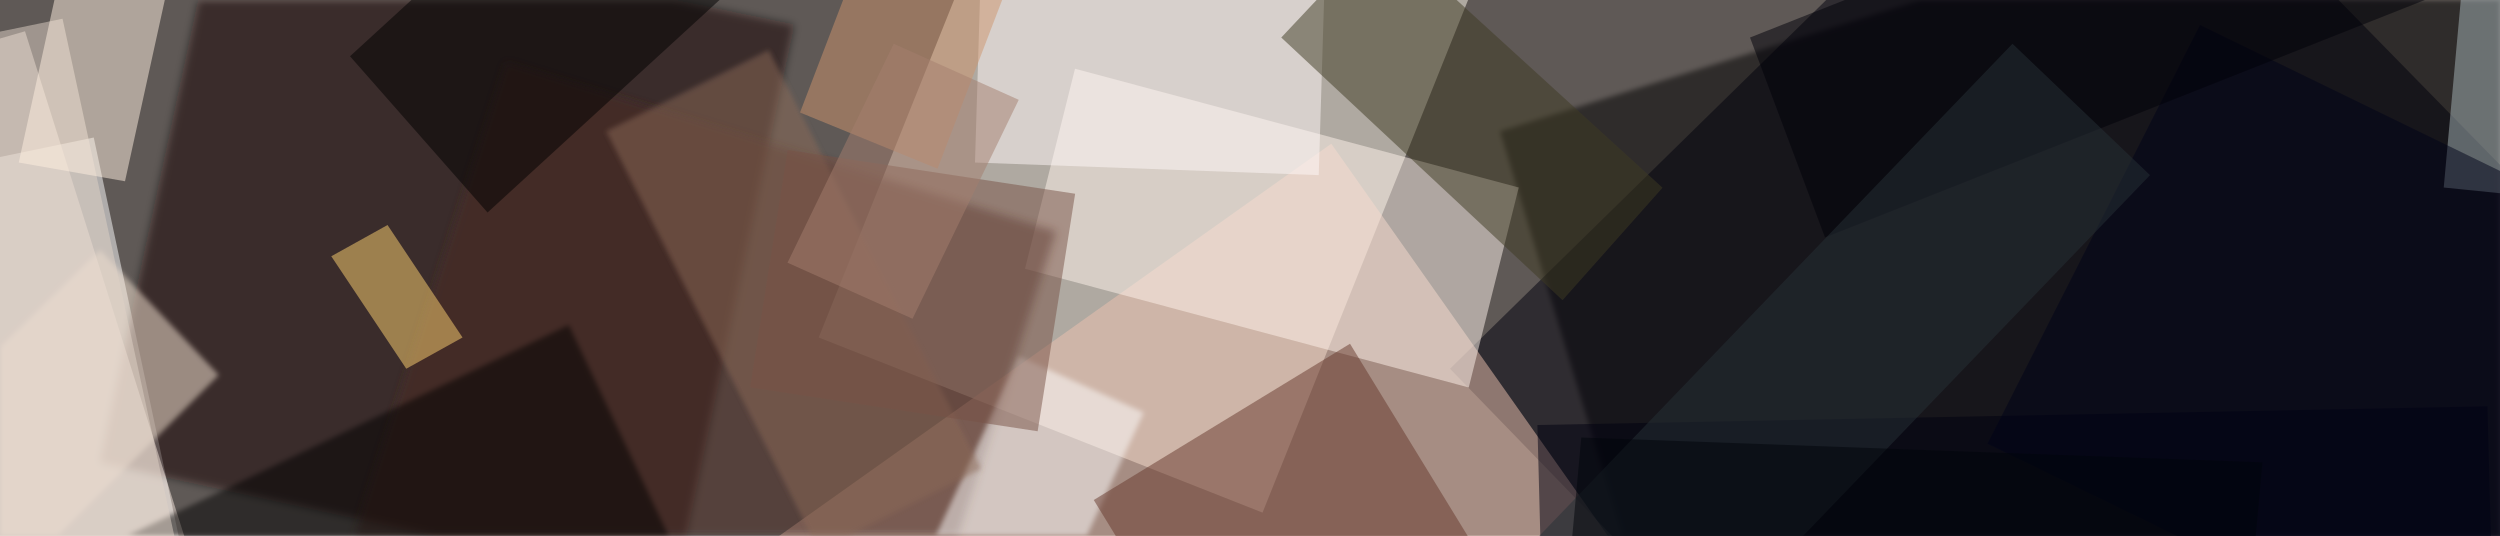
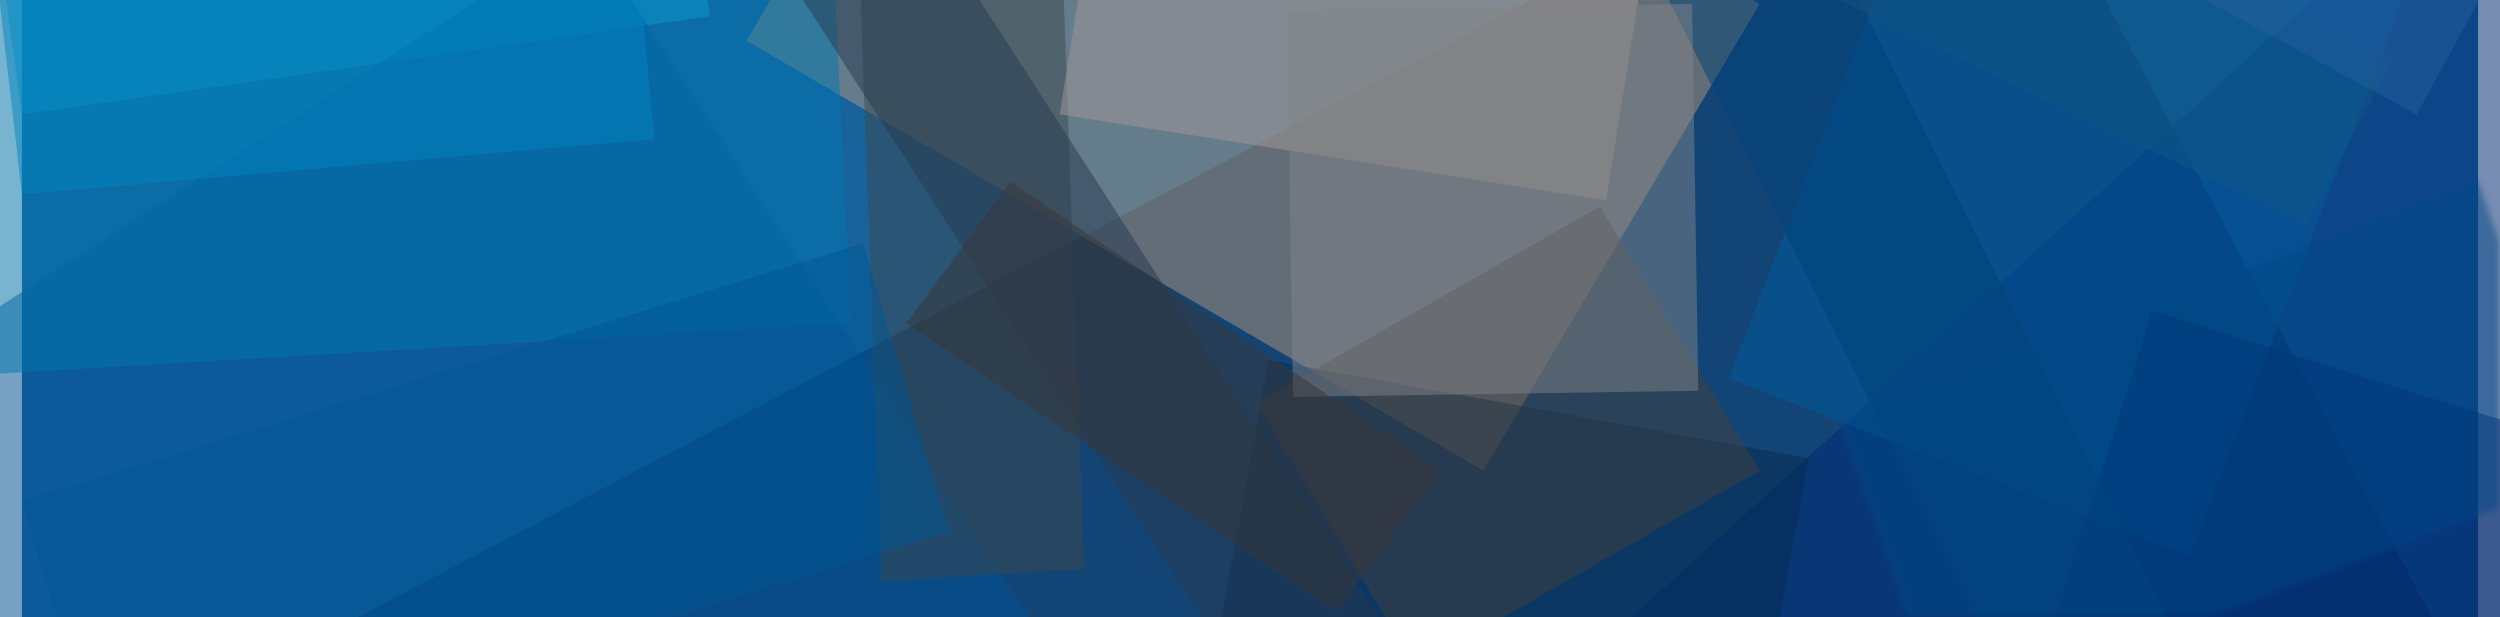
- <svg xmlns="http://www.w3.org/2000/svg" id="Layer_1" data-name="Layer 1" viewBox="0 0 571 122.36">
+ <svg xmlns="http://www.w3.org/2000/svg" width="100%" height="100%" viewBox="0 0 770 190">
  <defs>
-     <style>.cls-1{fill:#5f5956;}.cls-2{filter:url(#g0.6);}.cls-11,.cls-12,.cls-13,.cls-26,.cls-3,.cls-7{opacity:0.5;}.cls-4{fill:#fffbec;}.cls-10,.cls-14,.cls-15,.cls-16,.cls-17,.cls-18,.cls-19,.cls-20,.cls-21,.cls-22,.cls-23,.cls-24,.cls-25,.cls-27,.cls-28,.cls-29,.cls-30,.cls-31,.cls-4,.cls-5,.cls-8,.cls-9{fill-opacity:0.5;}.cls-12,.cls-5{fill:#fff;}.cls-6{filter:url(#g1);}.cls-7{fill:#0b0000;}.cls-8{fill:#00000c;}.cls-9{fill:#efc3b1;}.cls-10{fill:#fff5ed;}.cls-11{fill:#49291b;}.cls-13{fill:#fce9d8;}.cls-14{fill:#f8e9de;}.cls-15{fill:#67392c;}.cls-16{fill:#fff8f8;}.cls-17{fill:#000111;}.cls-18{fill:#a8b6bb;}.cls-19{fill:#3f3b22;}.cls-20{fill:#cf946d;}.cls-21{fill:#e0d2c7;}.cls-23{fill:#000319;}.cls-24{fill:#000009;}.cls-25{fill:#ffd472;}.cls-26{fill:#8b6856;}.cls-27{fill:#fff0e1;}.cls-28{fill:#785347;}.cls-29{fill:#263136;}.cls-30{fill:#00050b;}.cls-31{fill:#a47e6f;}</style>
-     <filter id="g0.6" name="g0.6">
-       <feGaussianBlur stdDeviation="0.6" />
-     </filter>
-     <filter id="g1" name="g1">
+     <filter id="g1">
      <feGaussianBlur stdDeviation="1" />
    </filter>
  </defs>
-   <rect class="cls-1" width="571" height="122.36" />
-   <g class="cls-2">
-     <polygon class="cls-3" points="342.6 29.98 395.42 204.13 770.85 85.65 718.03 -87.08 342.6 29.98" />
+   <g>
+     <rect id="svg_1" fill="#19639c" height="425.2" width="756.5" y="-150.1" x="6.75" class="cls-1" />
+     <path id="svg_2" fill="rgba(12,41,81,.5)" d="m610.06,-72.56l-669.5,351.77l208.04,393.38l669.5,-351.77l-208.04,-393.38z" class="cls-16" />
+     <path id="svg_3" fill="rgba(178,151,121,.5)" d="m315.02,-131.19l-85.1,143.74l226.95,132.39l85.1,-143.74l-226.95,-132.39z" class="cls-11" />
+     <path id="svg_4" fill="rgba(0,42,117,.5)" d="m441.74,245.17l285.58,317.73l304.49,-276.12l-285.58,-317.73l-304.49,276.12z" class="cls-5" />
+     <path id="svg_5" fill="rgba(26,188,231,.5)" d="m6.75,35.24l211.82,-30.26l-41.61,-287.47l-209.93,30.26l39.72,287.47z" class="cls-17" />
+     <path id="svg_6" fill="rgba(0,82,151,.5)" d="m180.75,-21.49l-410.41,262.88l158.87,243.97l408.51,-262.88l-156.97,-243.97z" class="cls-2" />
+     <path id="svg_7" fill="rgba(6,42,80,.5)" d="m390.67,110.89l-35.93,196.69l166.43,30.26l35.93,-196.69l-166.43,-30.26z" class="cls-15" />
+     <path id="svg_8" fill="rgba(60,72,79,.5)" d="m262.07,-83.91l9.46,262.88l62.41,-3.78l-9.46,-262.88l-62.41,3.78z" class="cls-20" />
+     <path id="svg_9" fill="rgba(0,91,158,.5)" d="m532.52,116.57l141.84,54.85l68.09,-177.78l-141.84,-54.85l-68.09,177.78z" class="cls-7" />
+     <path id="svg_10" fill="rgba(164,153,152,.5)" d="m326.37,35.24l168.32,26.48l15.13,-94.56l-168.32,-26.48l-15.13,94.56z" class="cls-12" />
+     <path id="svg_11" fill="rgba(0,121,176,.5)" d="m254.5,-59.32l-385.81,22.7l9.46,158.87l383.92,-22.7l-7.57,-158.87z" class="cls-9" />
+     <path id="svg_12" fill="rgba(0,41,110,.5)" d="m663.01,95.76l-128.61,402.84l181.56,56.74l128.61,-402.84l-181.56,-56.74z" class="cls-6" />
+     <path id="svg_13" fill="rgba(38,59,80,.5)" d="m228.03,-114.17l-39.72,22.7l323.4,501.18l39.72,-22.7l-323.4,-501.18z" class="cls-18" />
+     <path id="svg_14" fill="rgba(0,86,148,.5)" d="m265.85,74.96l-259.1,79.43l26.48,88.89l259.1,-79.43l-26.48,-88.89z" class="cls-3" />
+     <path id="svg_15" fill="rgba(0,67,121,.5)" d="m540.08,-64.99l-47.28,22.7l136.17,272.34l47.28,-22.7l-136.17,-272.34z" class="cls-4" />
+     <path id="svg_16" fill="rgba(17,86,130,.5)" d="m441.74,-123.62l-26.48,51.06l295.04,141.85l26.48,-51.06l-295.04,-141.85z" class="cls-13" />
+     <path id="svg_17" fill="rgba(67,65,62,.5)" d="m492.8,63.61l-105.91,60.52l49.17,81.32l105.91,-60.52l-49.17,-81.32z" class="cls-14" />
+     <path id="svg_18" fill="rgba(129,132,136,.5)" d="m398.24,122.24l124.82,-1.89l-1.89,-119.15l-124.82,1.89l1.89,119.15z" class="cls-10" />
+     <path id="svg_19" fill="rgba(56,55,57,.5)" d="m311.24,56.05l-32.15,43.5l132.39,88.89l32.15,-43.5l-132.39,-88.89z" class="cls-19" />
+     <g id="svg_20" filter="url(#g1)" class="cls-22">
+       <polygon id="svg_21" opacity="0.5" fill="#004485" points="566.56 129.81 598.71 220.59 795.4 146.83 763.25 56.05 566.56 129.81" class="cls-23" />
+     </g>
+     <path id="svg_22" fill="rgba(0,132,190,.5)" d="m192.09,-55.54l-196.69,17.02l11.35,98.35l194.8,-17.02l-9.46,-98.35z" class="cls-8" />
+     <path id="svg_23" fill="rgba(37,94,159,.5)" d="m608.17,-38.52l136.17,73.76l296.93,-544.68l-136.17,-73.76l-296.93,544.68z" class="cls-21" />
  </g>
-   <path class="cls-4" d="M187,77.08l101.36,40L401.13-164.16l-101.35-40Z" />
-   <path class="cls-5" d="M21.41,31.41-274.08,92.79-239.82,247,54.25,185.57Z" />
-   <g class="cls-6">
-     <polygon class="cls-7" points="22.84 105.64 154.17 134.19 181.29 5.71 49.96 -21.41 22.84 105.64" />
-   </g>
-   <path class="cls-8" d="M331.18,84.22l137,141.32L613.82,81.37l-137-139.9Z" />
-   <path class="cls-9" d="M304.06,32.83,151.32,141.32,264.09,301.2,416.83,192.71Z" />
-   <path class="cls-10" d="M234.11,61.38,335.46,88.5l11.42-45.67L245.53,15.7Z" />
-   <g class="cls-6">
-     <polygon class="cls-11" points="115.63 14.28 47.11 226.97 172.73 265.51 241.25 52.82 115.63 14.28" />
-   </g>
-   <g class="cls-2">
-     <polygon class="cls-12" points="232.68 81.37 94.22 381.14 122.77 393.99 261.23 94.22 232.68 81.37" />
-   </g>
-   <g class="cls-2">
-     <polygon class="cls-13" points="22.84 57.1 -28.55 107.06 0 135.61 49.96 85.65 22.84 57.1" />
-   </g>
-   <path class="cls-14" d="M5.71,7.14-38.54,20,20,205.56l44.25-12.85Z" />
-   <path class="cls-15" d="M308.34,78.51,249.81,114.2l85.65,139.89L394,218.41Z" />
-   <g class="cls-2">
-     <polygon class="cls-3" points="129.9 74.23 1.43 135.61 65.67 271.23 194.14 209.84 129.9 74.23" />
-   </g>
-   <path class="cls-16" d="M222.69,37.12,301.2,40l2.86-94.21L225.55-57.1Z" />
-   <path class="cls-17" d="M568.14,92.79l-217,4.28,4.28,162.73,217-4.28Z" />
-   <path class="cls-18" d="M558.15,42.83,896.47,77.08,907.89-48.53,569.57-82.79Z" />
-   <path class="cls-19" d="M292.64,8.57l64.24,60,22.84-25.69L315.48-15.7Z" />
-   <path class="cls-20" d="M182.72,25.7l31.41,12.84,25.69-67.09L208.42-41.4Z" />
-   <path class="cls-21" d="M14.28,4.28-124.19,32.83l31.4,138.47,137-28.55Z" />
-   <path class="cls-22" d="M79.94,12.85l31.41,35.69L349.74-169.87l-31.41-35.69Z" />
-   <path class="cls-23" d="M502.48,5.71l-48.54,95.64,105.64,51.39L608.11,57.1Z" />
-   <path class="cls-24" d="M399.7,8.57l17.13,45.67L766.57-84.22,749.44-129.9Z" />
-   <path class="cls-25" d="M88.51,51.39,75.66,58.53,92.79,84.22l12.85-7.14Z" />
-   <g class="cls-2">
-     <polygon class="cls-26" points="175.58 11.42 138.47 29.98 187 125.62 224.12 107.06 175.58 11.42" />
-   </g>
-   <path class="cls-27" d="M4.28,37.12,28.55,41.4,131.33-426.82l-24.27-4.28Z" />
-   <path class="cls-28" d="M171.3,88.5,237,98.5l8.56-54.25-65.66-10Z" />
-   <path class="cls-29" d="M459.65,10,174.16,306.91l31.4,30L491.06,40Z" />
-   <path class="cls-30" d="M361.16,99.92l-2.86,31.41L513.9,137l2.85-31.41Z" />
-   <path class="cls-31" d="M204.13,10,179.87,60,208.42,72.8l24.26-50Z" />
</svg>
